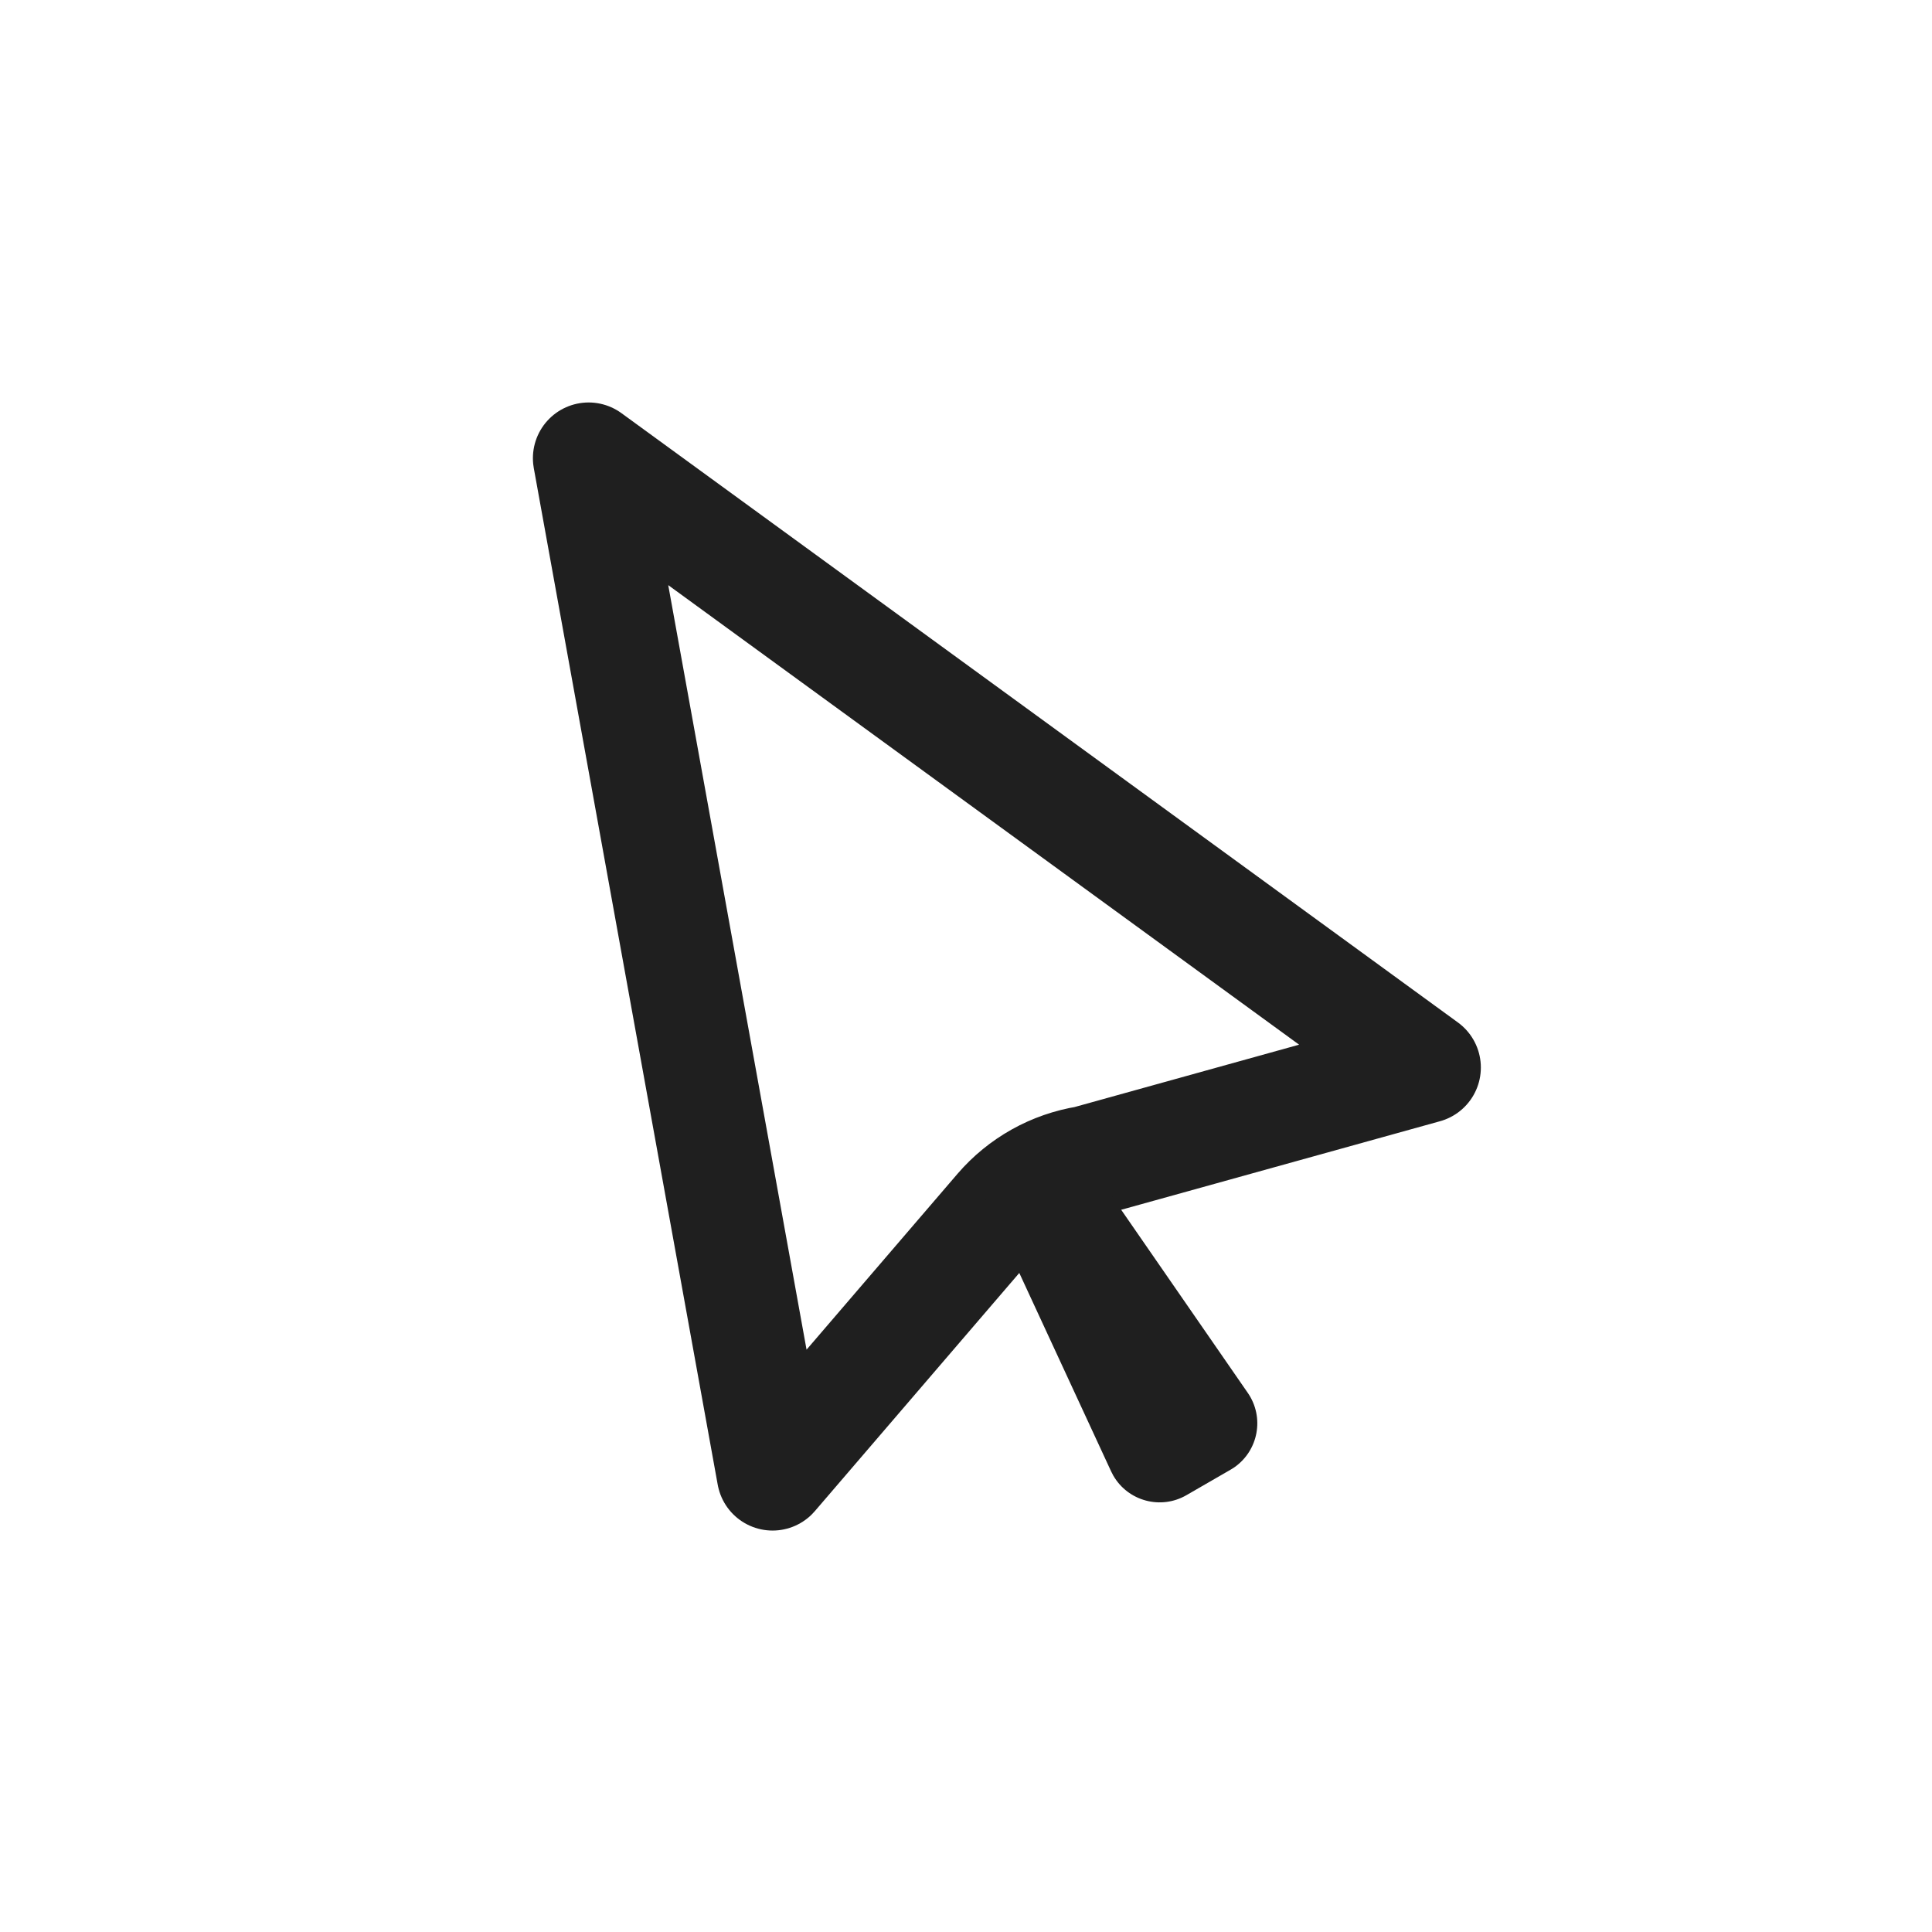
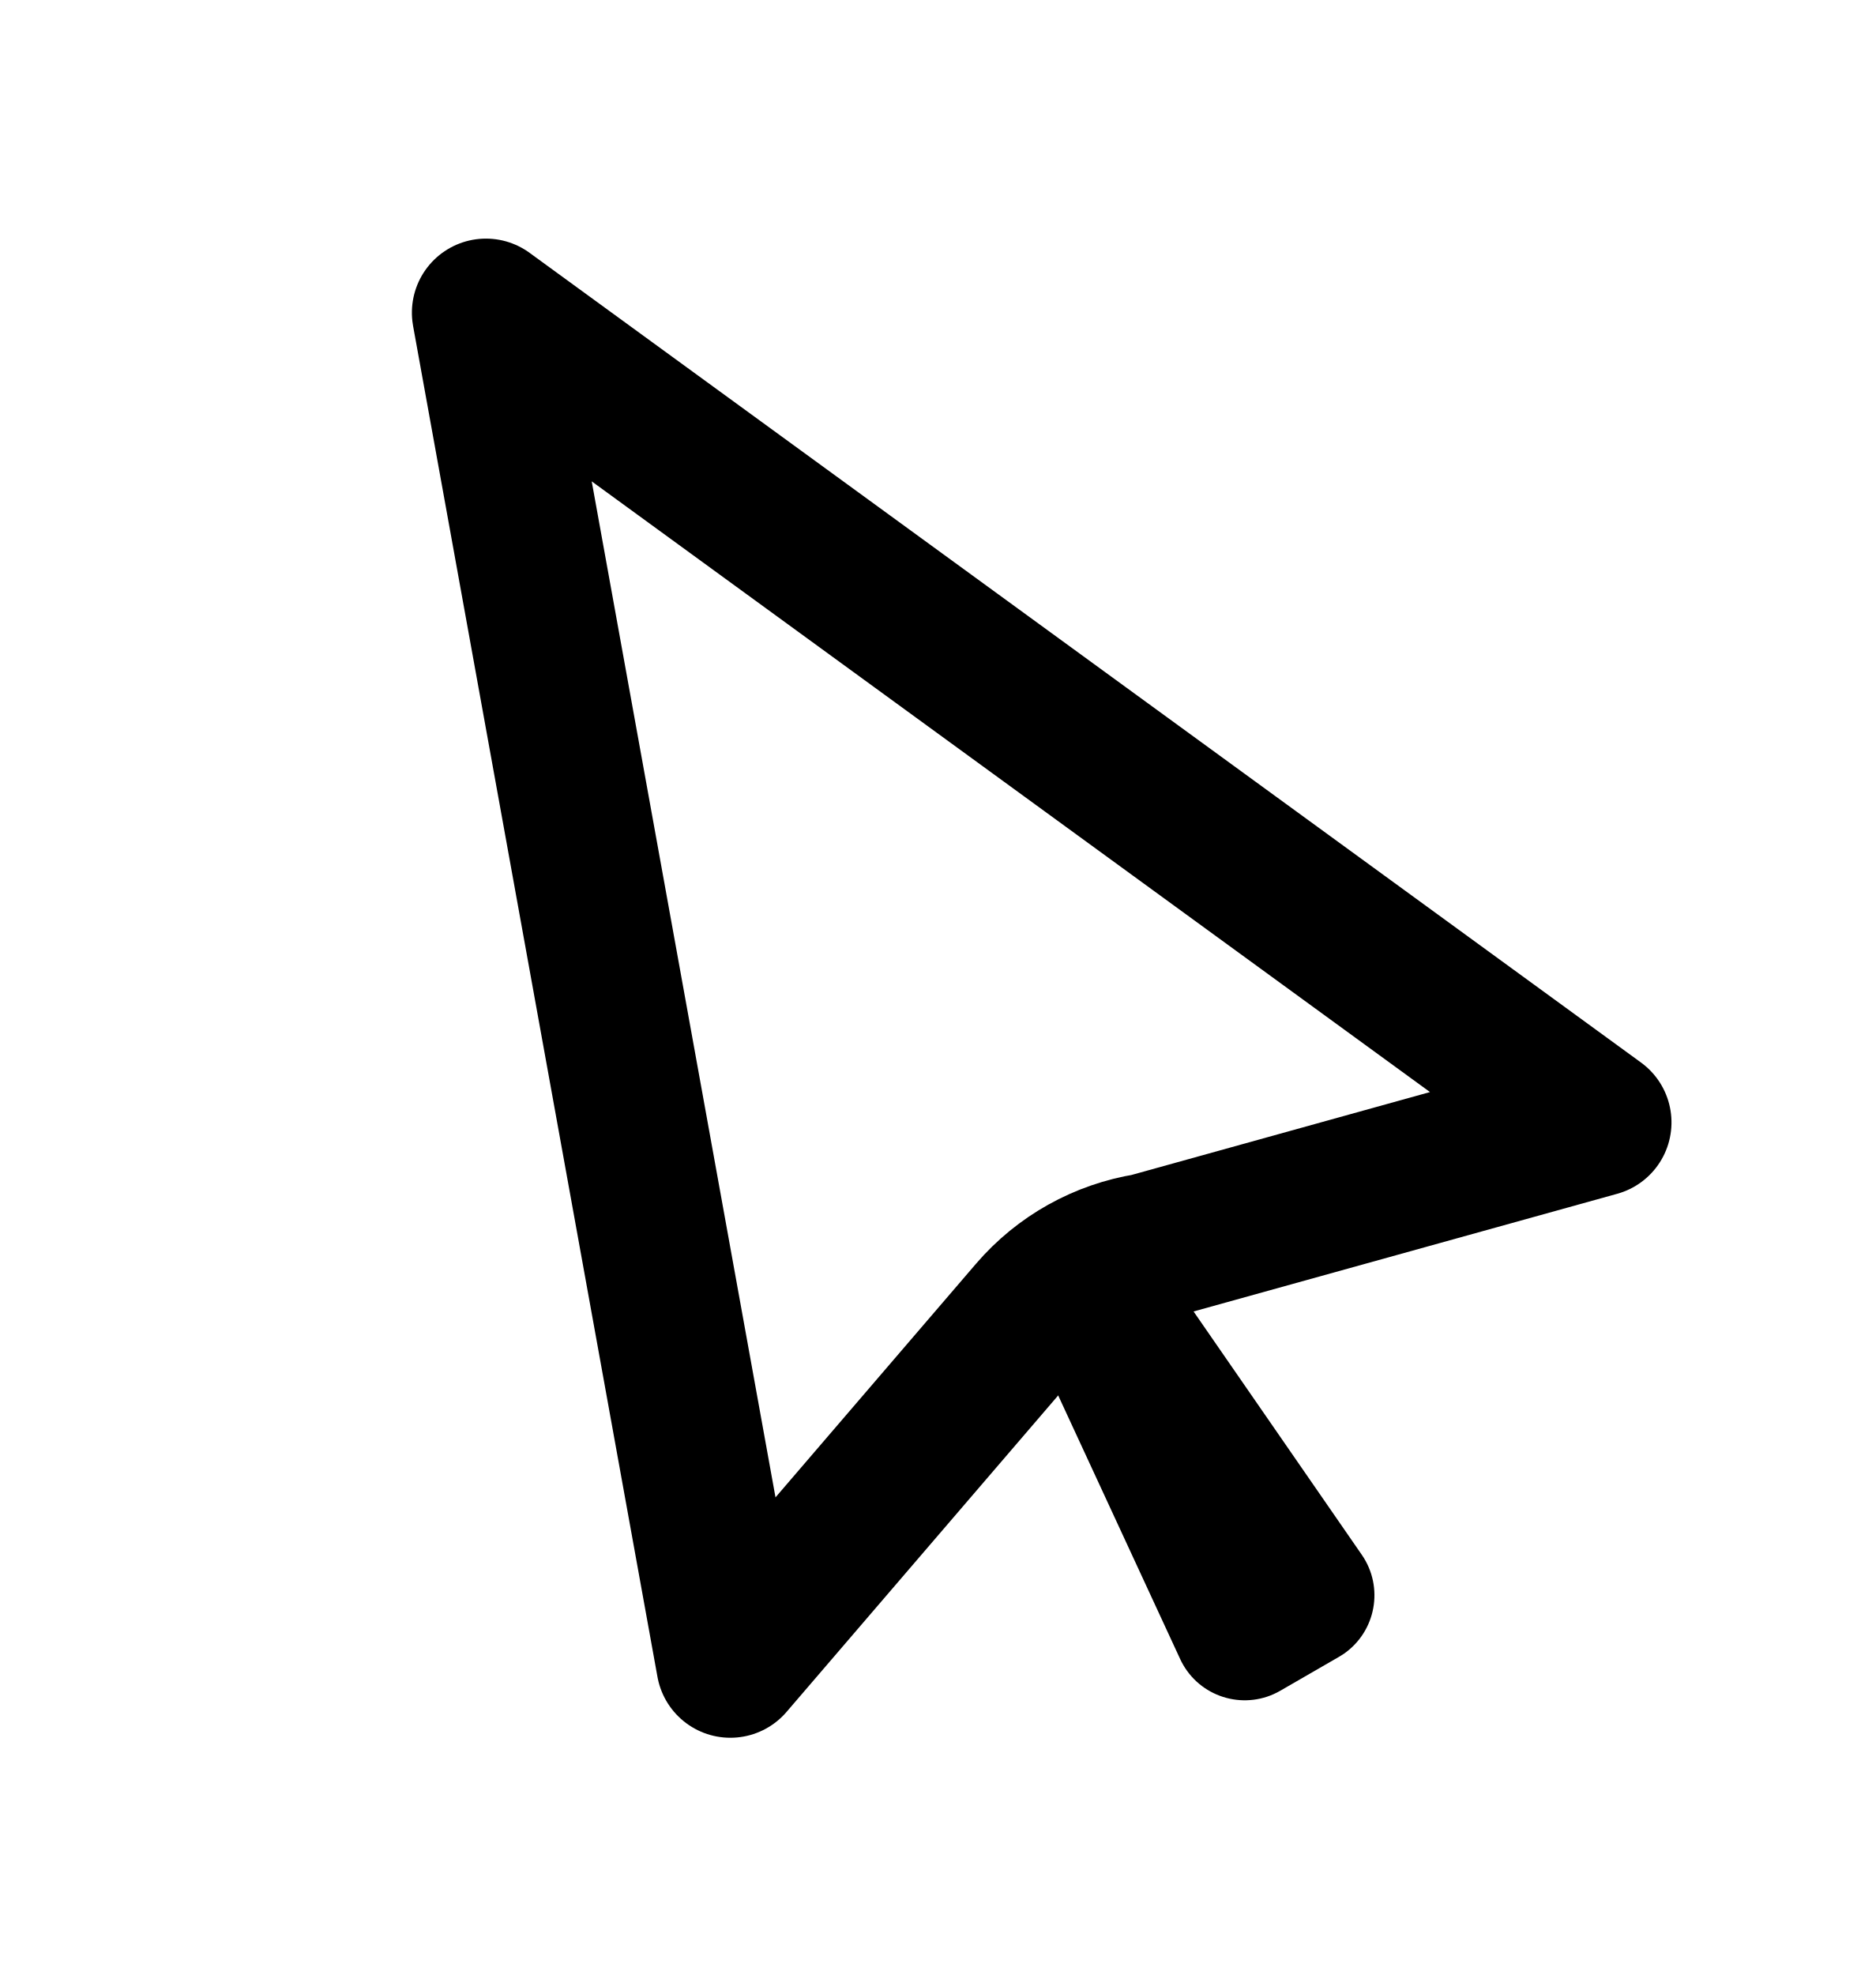
- <svg xmlns="http://www.w3.org/2000/svg" width="26px" height="26px" viewBox="0 0 26 26" version="1.1">
-   <g id="页面-1" stroke="none" stroke-width="1" fill="none" fill-rule="evenodd">
-     <g id="文字规范2备份-3" transform="translate(-20, -41)">
-       <g id="编组-45" transform="translate(0, 32)">
-         <g id="鼠标" transform="translate(20, 9)">
-           <rect id="图标容器" fill="#D8D8D8" opacity="0" x="0" y="0" width="26" height="26" />
-           <g id="编组-5" transform="translate(4, 4)">
-             <rect id="矩形" fill="#D8D8D8" opacity="0" x="0" y="0" width="18" height="17.735" />
-             <g id="编组-34" transform="translate(8.573087, 9.573284) rotate(-30) translate(-8.573087, -9.573284) translate(4.419241, 2.205827)">
-               <path d="M3.829,-1.373 L9.478,11.357 L4.904,10.176 C4.472,10.011 3.997,10.004 3.561,10.157 L3.561,10.157 L-0.868,11.713 L3.829,-1.373 Z" id="三角形" stroke="#1F1F1F" stroke-width="1.5" stroke-linejoin="round" transform="translate(4.153846, 5.306618) rotate(-360) translate(-4.153846, -5.306618) " />
-               <path d="M3.504,9.492 L4.858,9.492 L5.222,13.956 C5.254,14.353 4.959,14.7 4.562,14.733 C4.543,14.734 4.524,14.735 4.504,14.735 L3.818,14.735 C3.421,14.735 3.098,14.413 3.098,14.015 C3.098,13.993 3.099,13.972 3.101,13.95 L3.504,9.492 L3.504,9.492 Z" id="矩形" fill="#1F1F1F" transform="translate(4.15772, 12.11342) rotate(-360) translate(-4.15772, -12.11342) " />
-             </g>
-           </g>
+ <svg xmlns="http://www.w3.org/2000/svg" width="19px" height="20px" viewBox="0 0 19 20" version="1.1">
+   <g id="编辑器-对象属性面板" stroke="none" stroke-width="1" fill="none" fill-rule="evenodd">
+     <g id="选择" transform="translate(1, 1)">
+       <g id="编组-5" transform="translate(0, 0)">
+         <g id="编组-34" transform="translate(8.573087, 9.573284) rotate(-30) translate(-8.573087, -9.573284) translate(4.419241, 2.205827)">
+           <path d="M3.829,-1.373 L9.478,11.357 L4.904,10.176 C4.472,10.011 3.997,10.004 3.561,10.157 L3.561,10.157 L-0.868,11.713 L3.829,-1.373 Z" id="三角形" stroke="currentColor" stroke-width="1.5" stroke-linejoin="round" transform="translate(4.153846, 5.306618) rotate(-360) translate(-4.153846, -5.306618) " />
+           <path d="M3.504,9.492 L4.858,9.492 L5.222,13.956 C5.254,14.353 4.959,14.7 4.562,14.733 C4.543,14.734 4.524,14.735 4.504,14.735 L3.818,14.735 C3.421,14.735 3.098,14.413 3.098,14.015 C3.098,13.993 3.099,13.972 3.101,13.95 L3.504,9.492 L3.504,9.492 Z" id="矩形" fill="currentColor" transform="translate(4.15772, 12.11342) rotate(-360) translate(-4.15772, -12.11342) " />
        </g>
      </g>
    </g>
  </g>
</svg>
